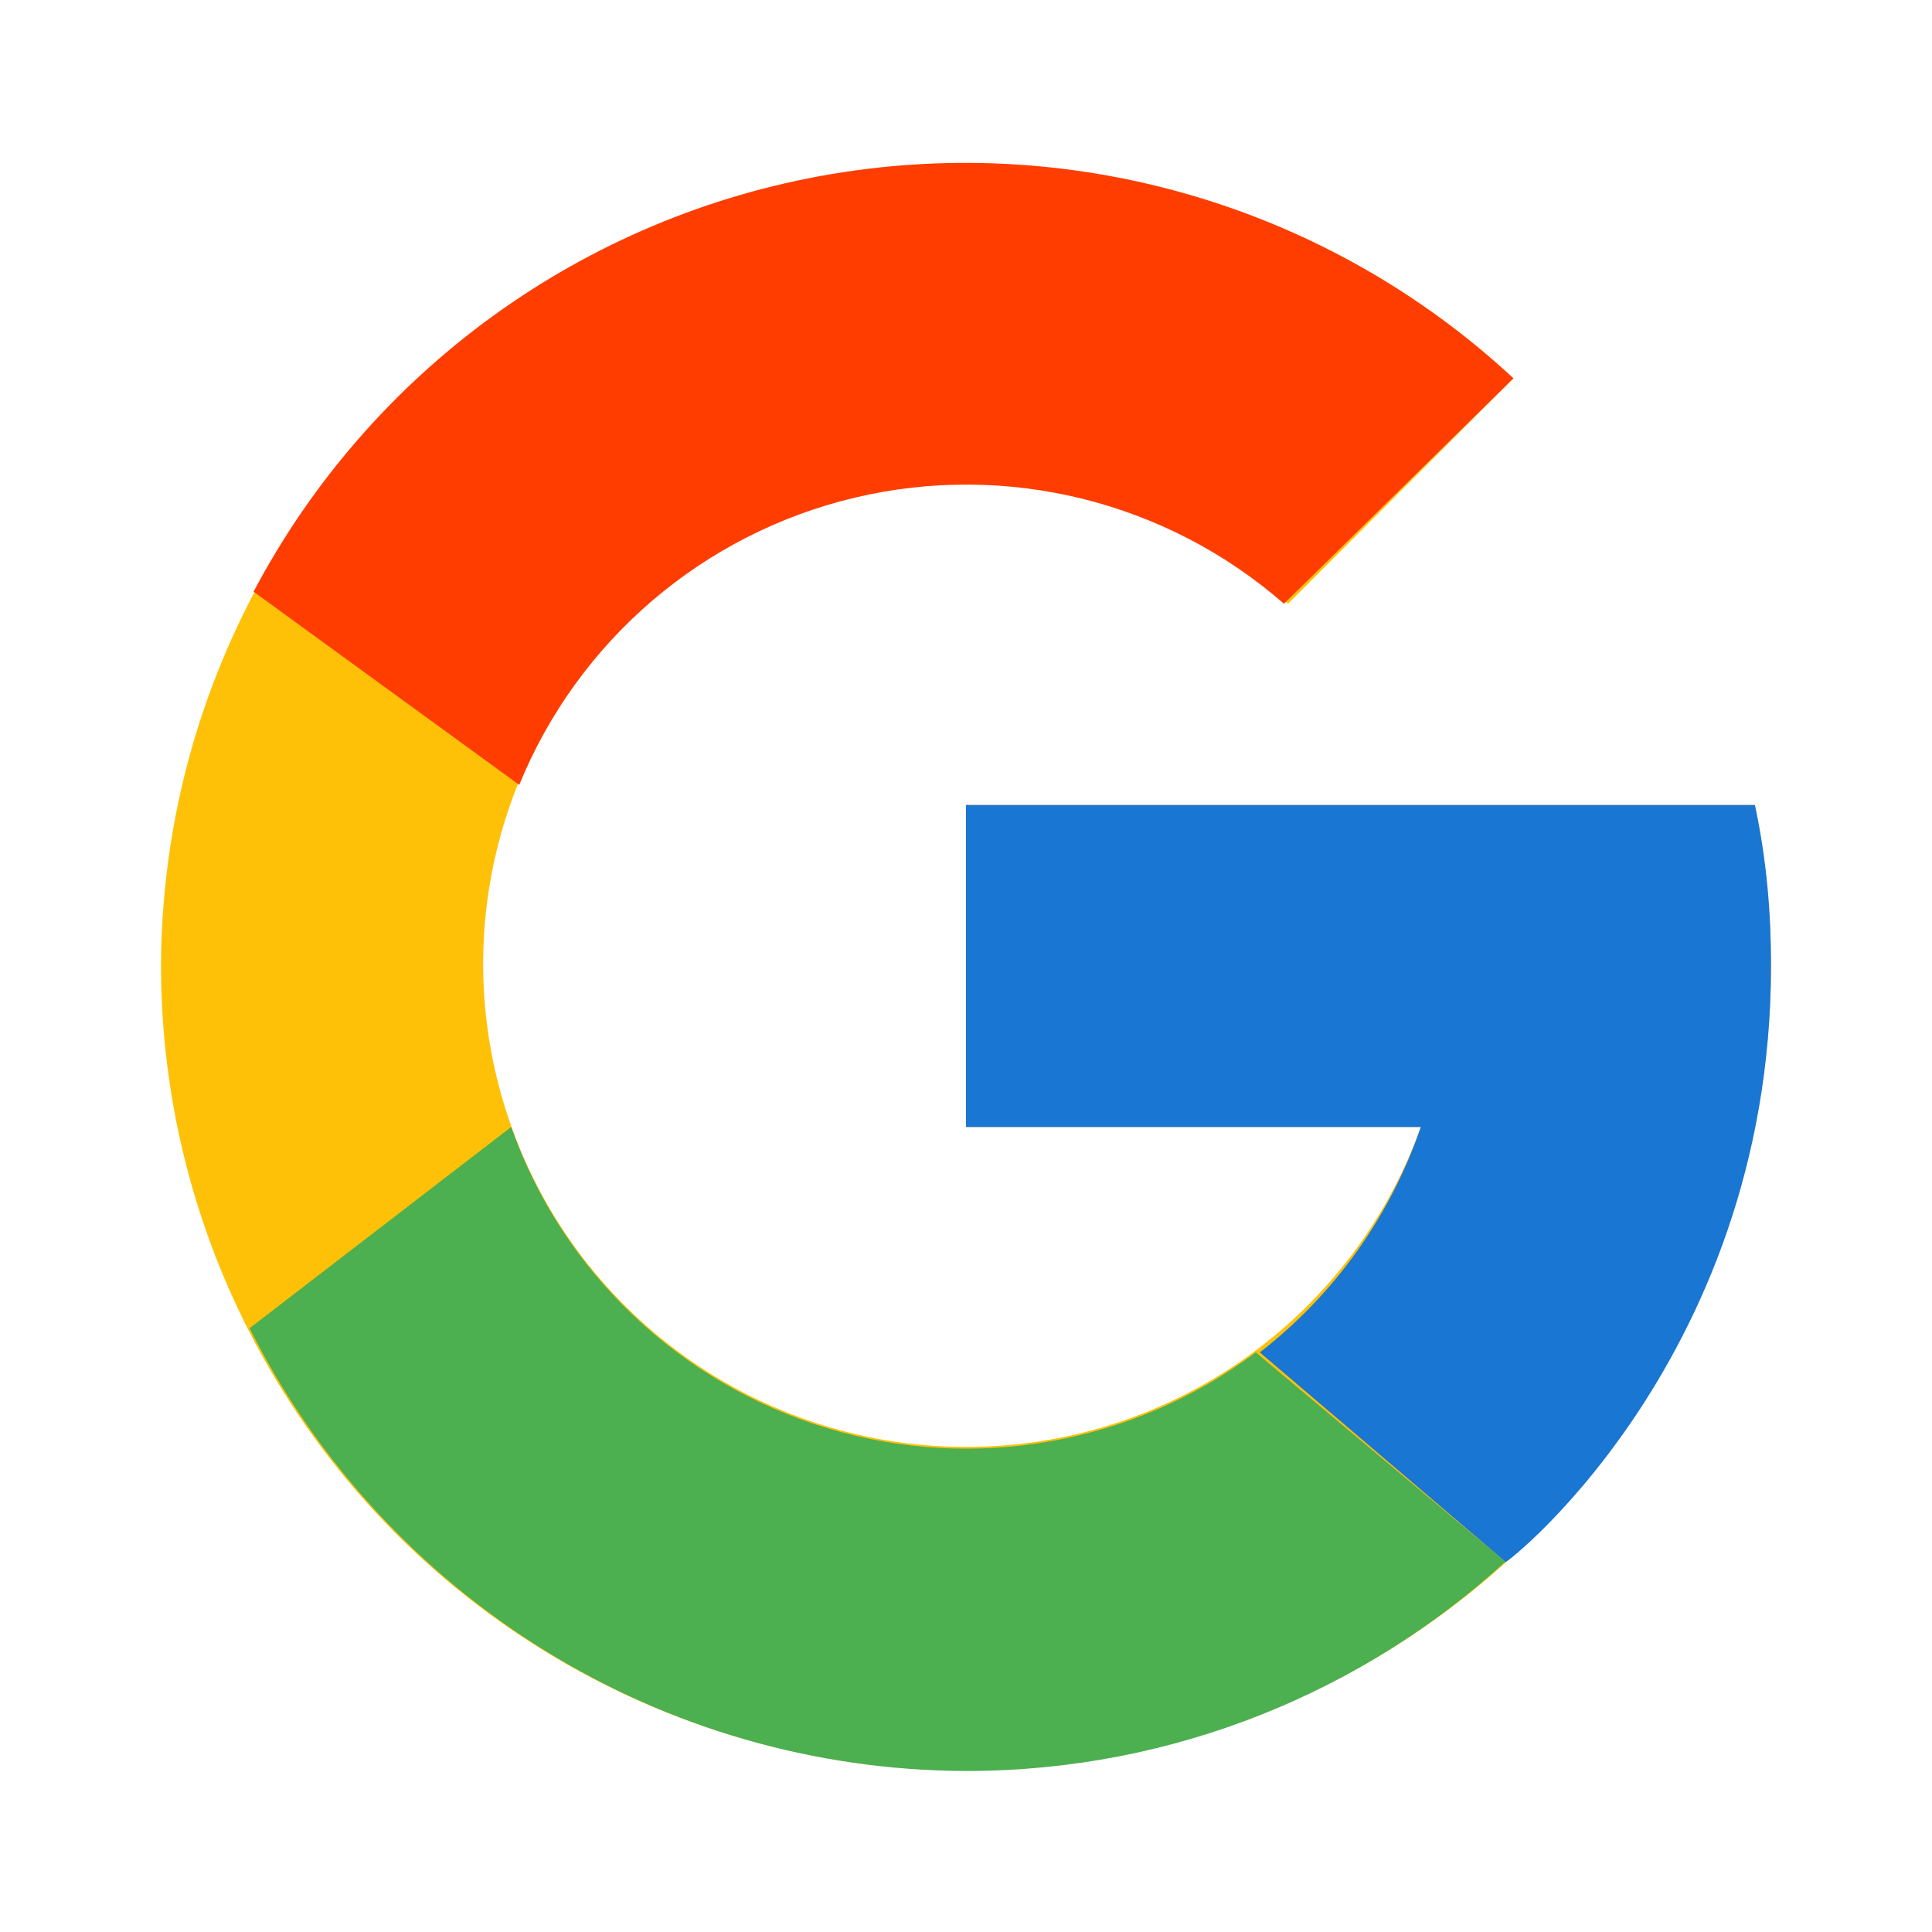
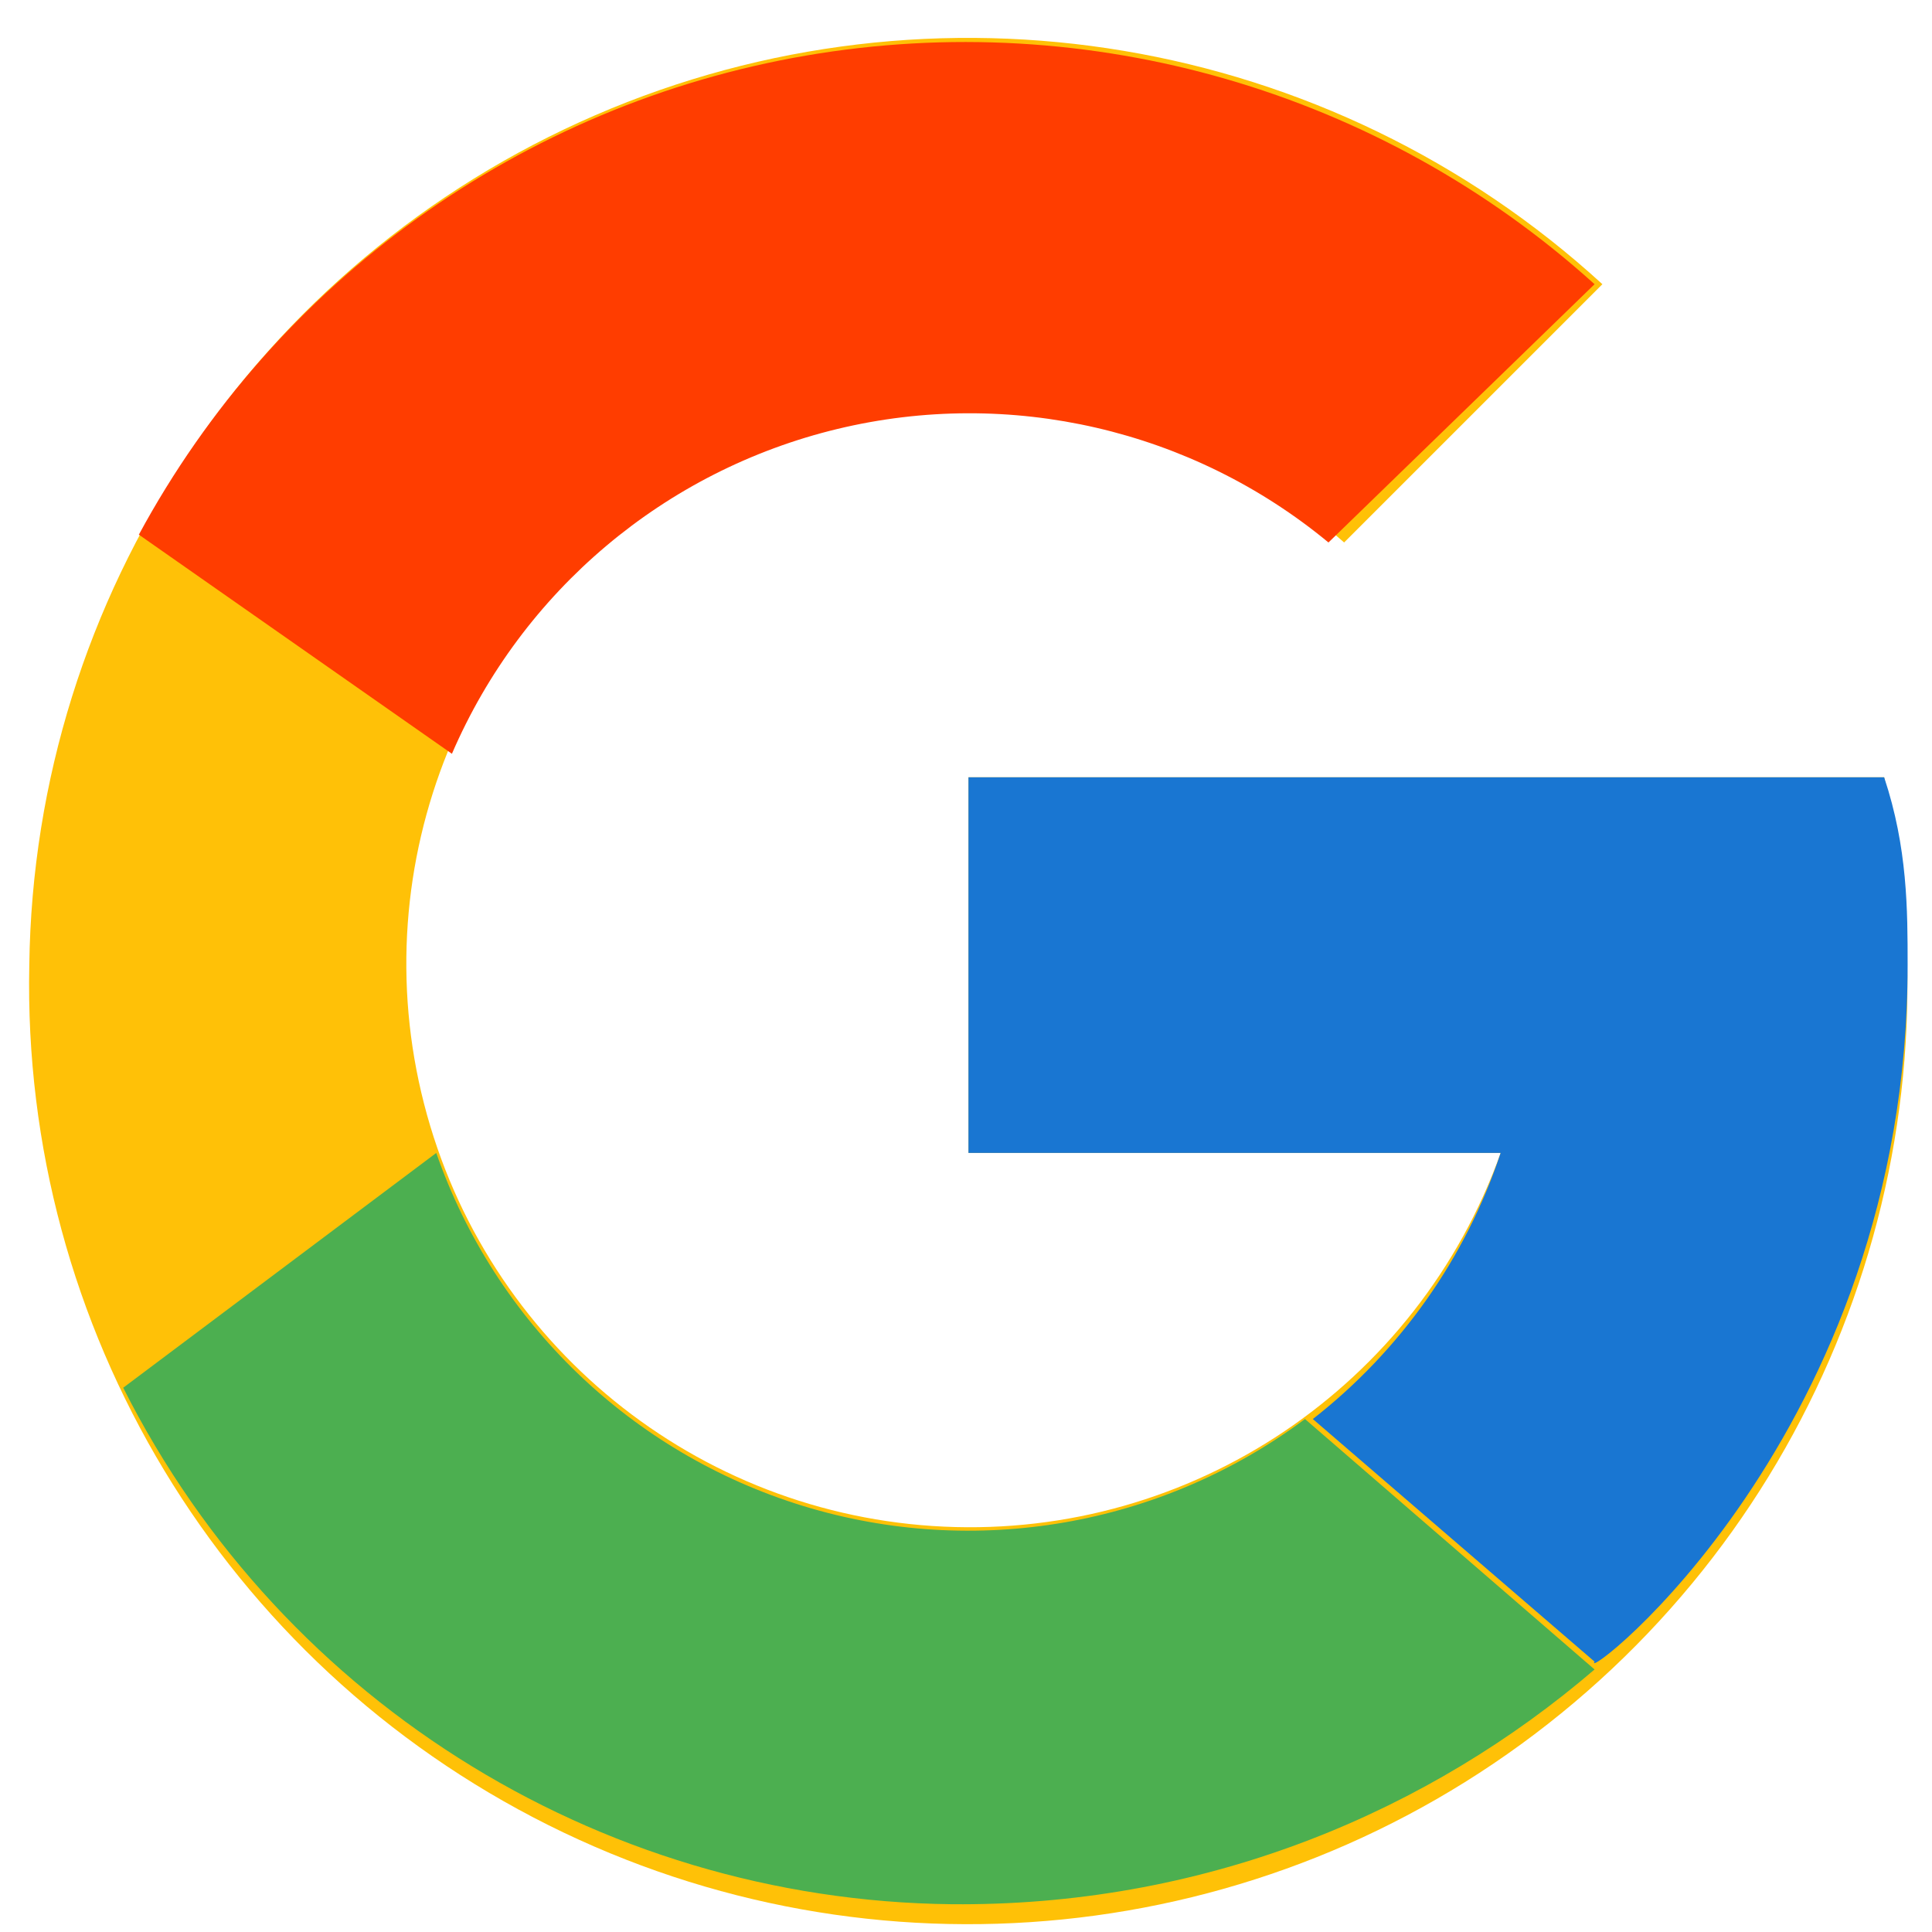
- <svg xmlns="http://www.w3.org/2000/svg" width="48" height="48">
-   <path fill="#FFC107" d="M43.6 20H24v8h11.3A12 12 0 1 1 32 15l5.6-5.6A20 20 0 0 0 4 24a20 20 0 1 0 39.6-4z" />
-   <path fill="#FF3D00" d="m6.3 14.7 6.6 4.8a12 12 0 0 1 19-4.5l5.7-5.6a20 20 0 0 0-31.3 5.3z" />
-   <path fill="#4CAF50" d="M24 44c5.2 0 9.9-2 13.4-5.2l-6.2-5.2A12 12 0 0 1 12.7 28l-6.5 5A20 20 0 0 0 24 44z" />
-   <path fill="#1976D2" d="M43.6 20H24v8h11.3a12 12 0 0 1-4 5.6l6.1 5.2C37 39.2 44 34 44 24c0-1.3-.1-2.6-.4-4z" />
+ <svg xmlns="http://www.w3.org/2000/svg" width="36" height="36">
+   <path fill="#ffc107" d="M23.8 10H12.1v4.8h6.8a7.2 7.2 0 1 1-2-7.8l3.3-3.3A12 12 0 0 0 .1 12.4 12 12 0 1 0 23.8 10z" style="stroke-width:.6" transform="matrix(1.45833 0 0 1.45833 .4 -.1)" />
+   <path fill="#ff3d00" d="m1.5 6.9 4 2.8A7.2 7.2 0 0 1 16.7 7l3.4-3.3A12 12 0 0 0 1.5 6.9Z" style="stroke-width:.6" transform="matrix(1.45833 0 0 1.45833 .4 -.1)" />
+   <path fill="#4caf50" d="M12 24.4c3.2 0 6-1.2 8.1-3l-3.7-3.2a7.2 7.2 0 0 1-11.1-3.4l-4 3a12 12 0 0 0 10.8 6.6z" style="stroke-width:.6" transform="matrix(1.45833 0 0 1.45833 .4 -.1)" />
+   <path fill="#1976d2" d="M23.8 10H12.1v4.8h6.8a7.2 7.2 0 0 1-2.4 3.4l3.6 3.1c-.2.3 4-2.9 4-8.9 0-.7 0-1.5-.3-2.4z" style="stroke-width:.6" transform="matrix(1.45833 0 0 1.45833 .4 -.1)" />
</svg>
